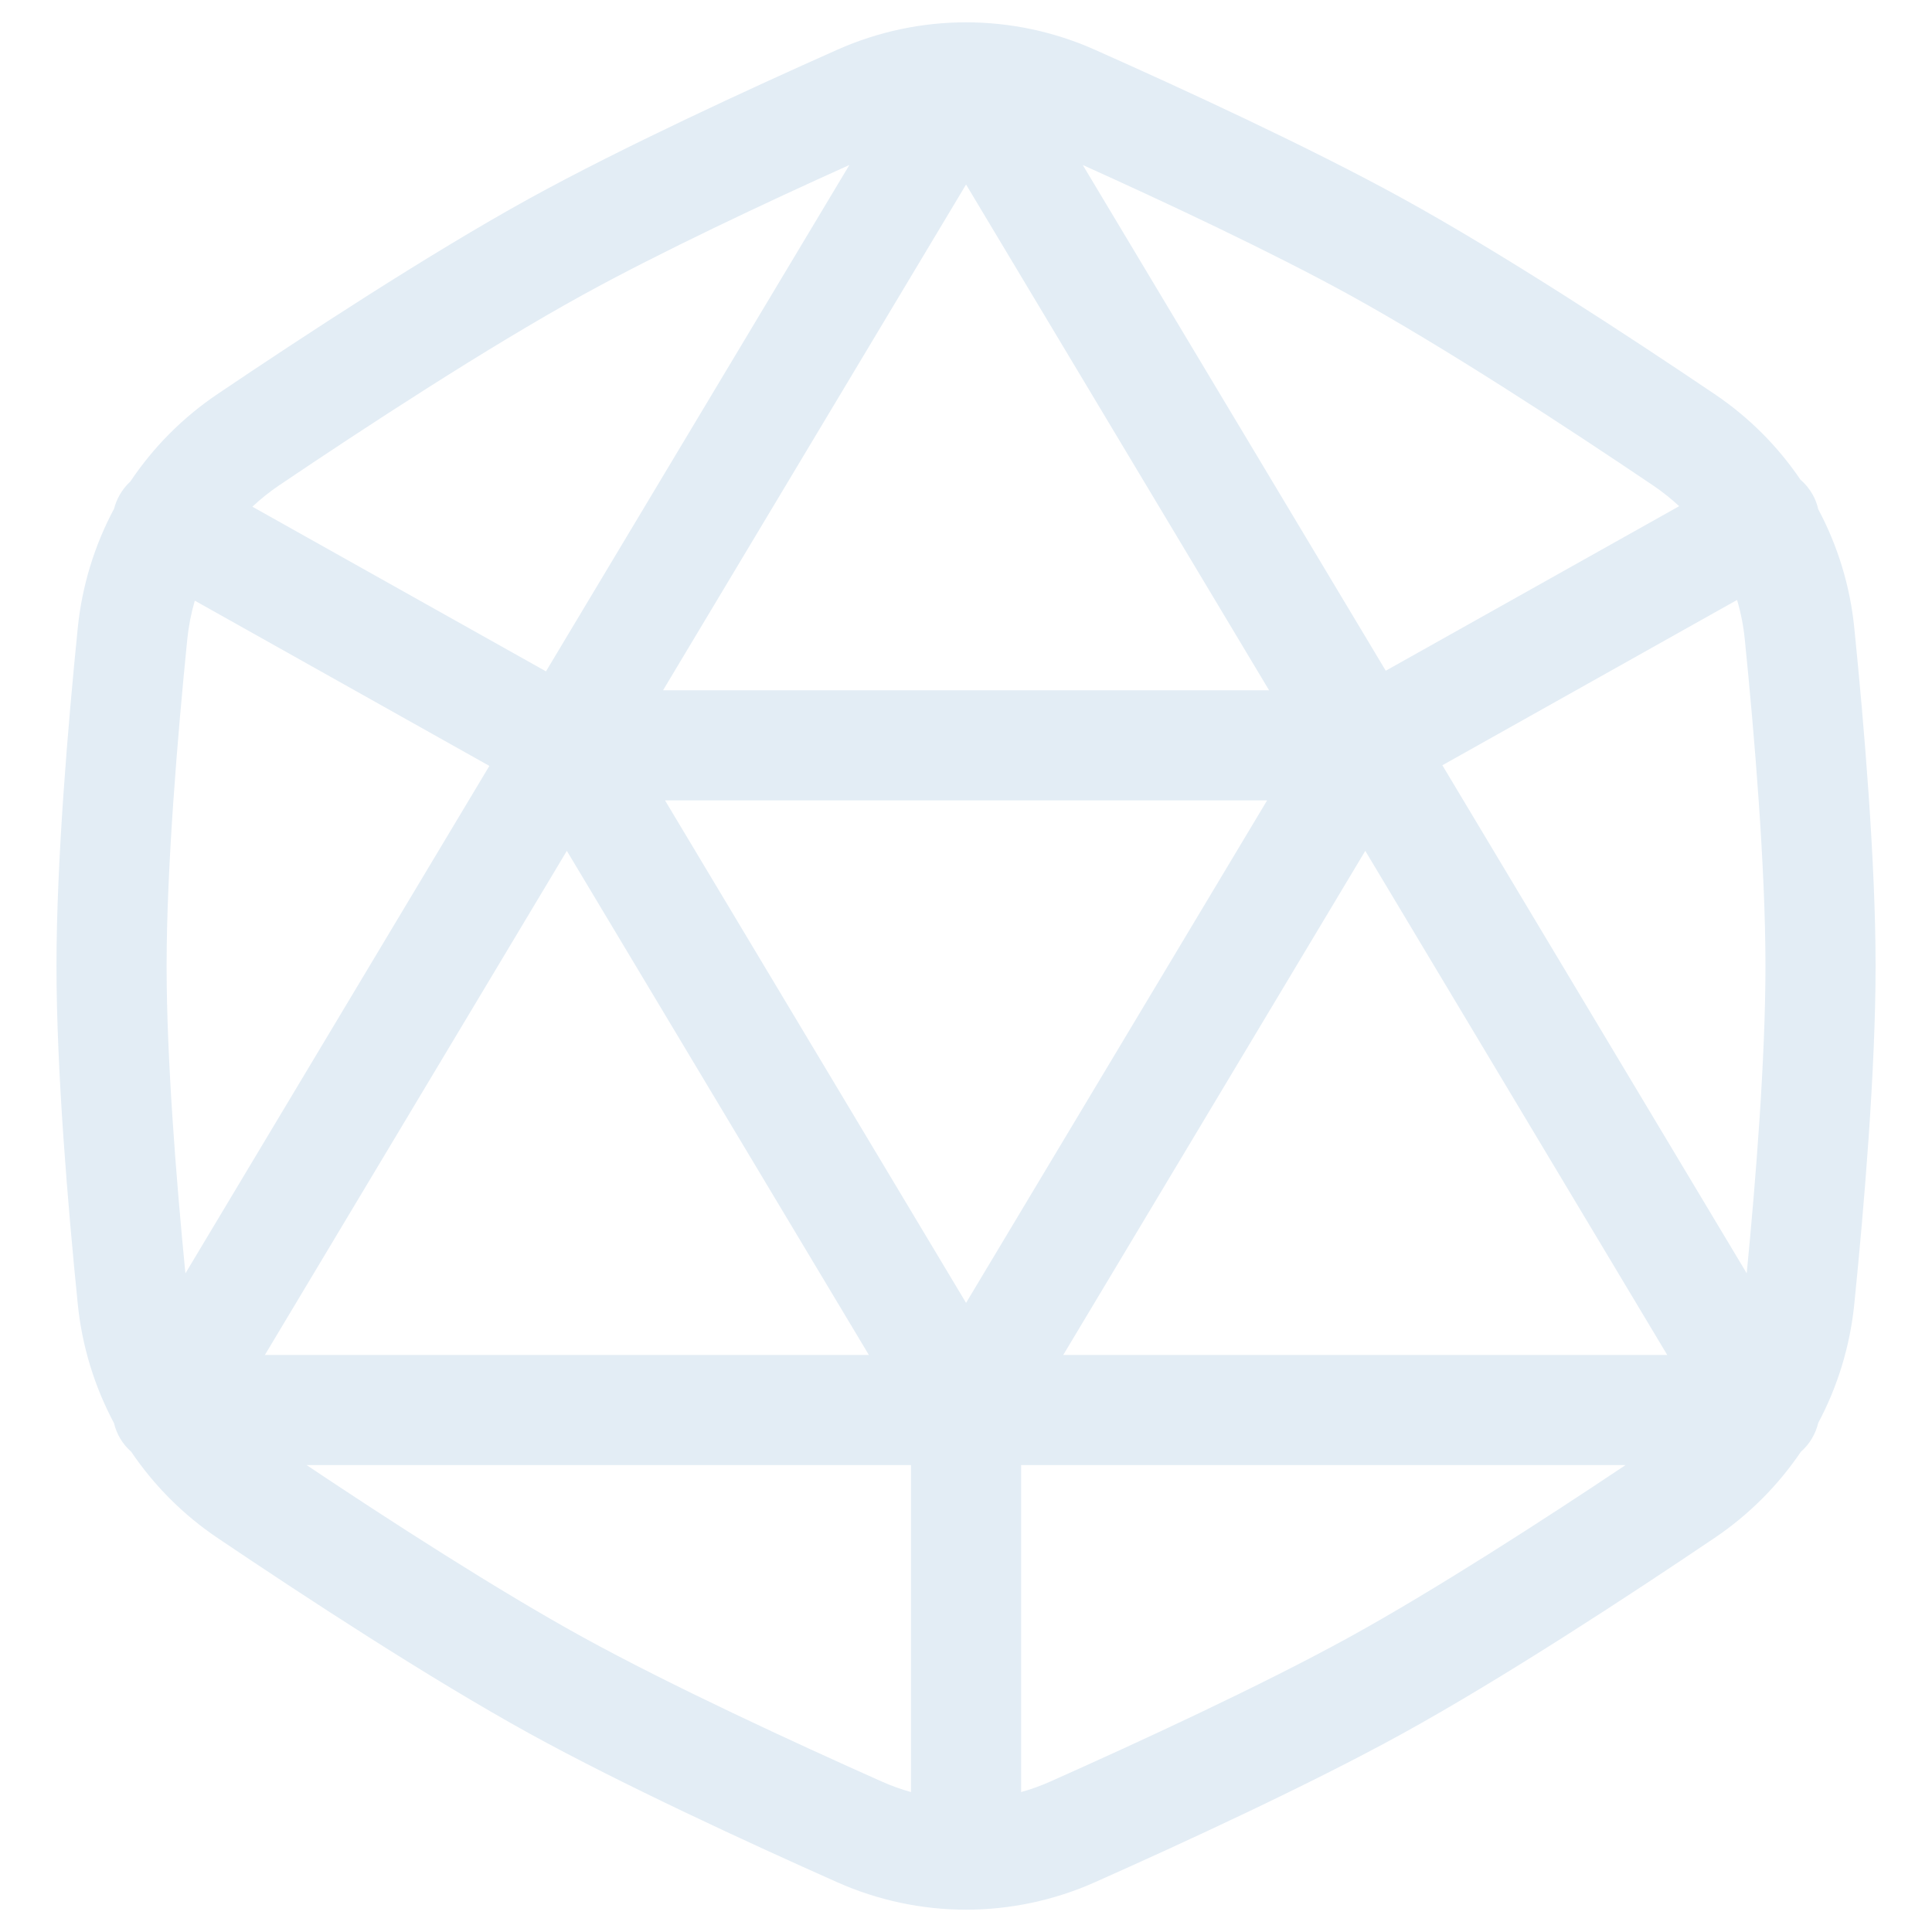
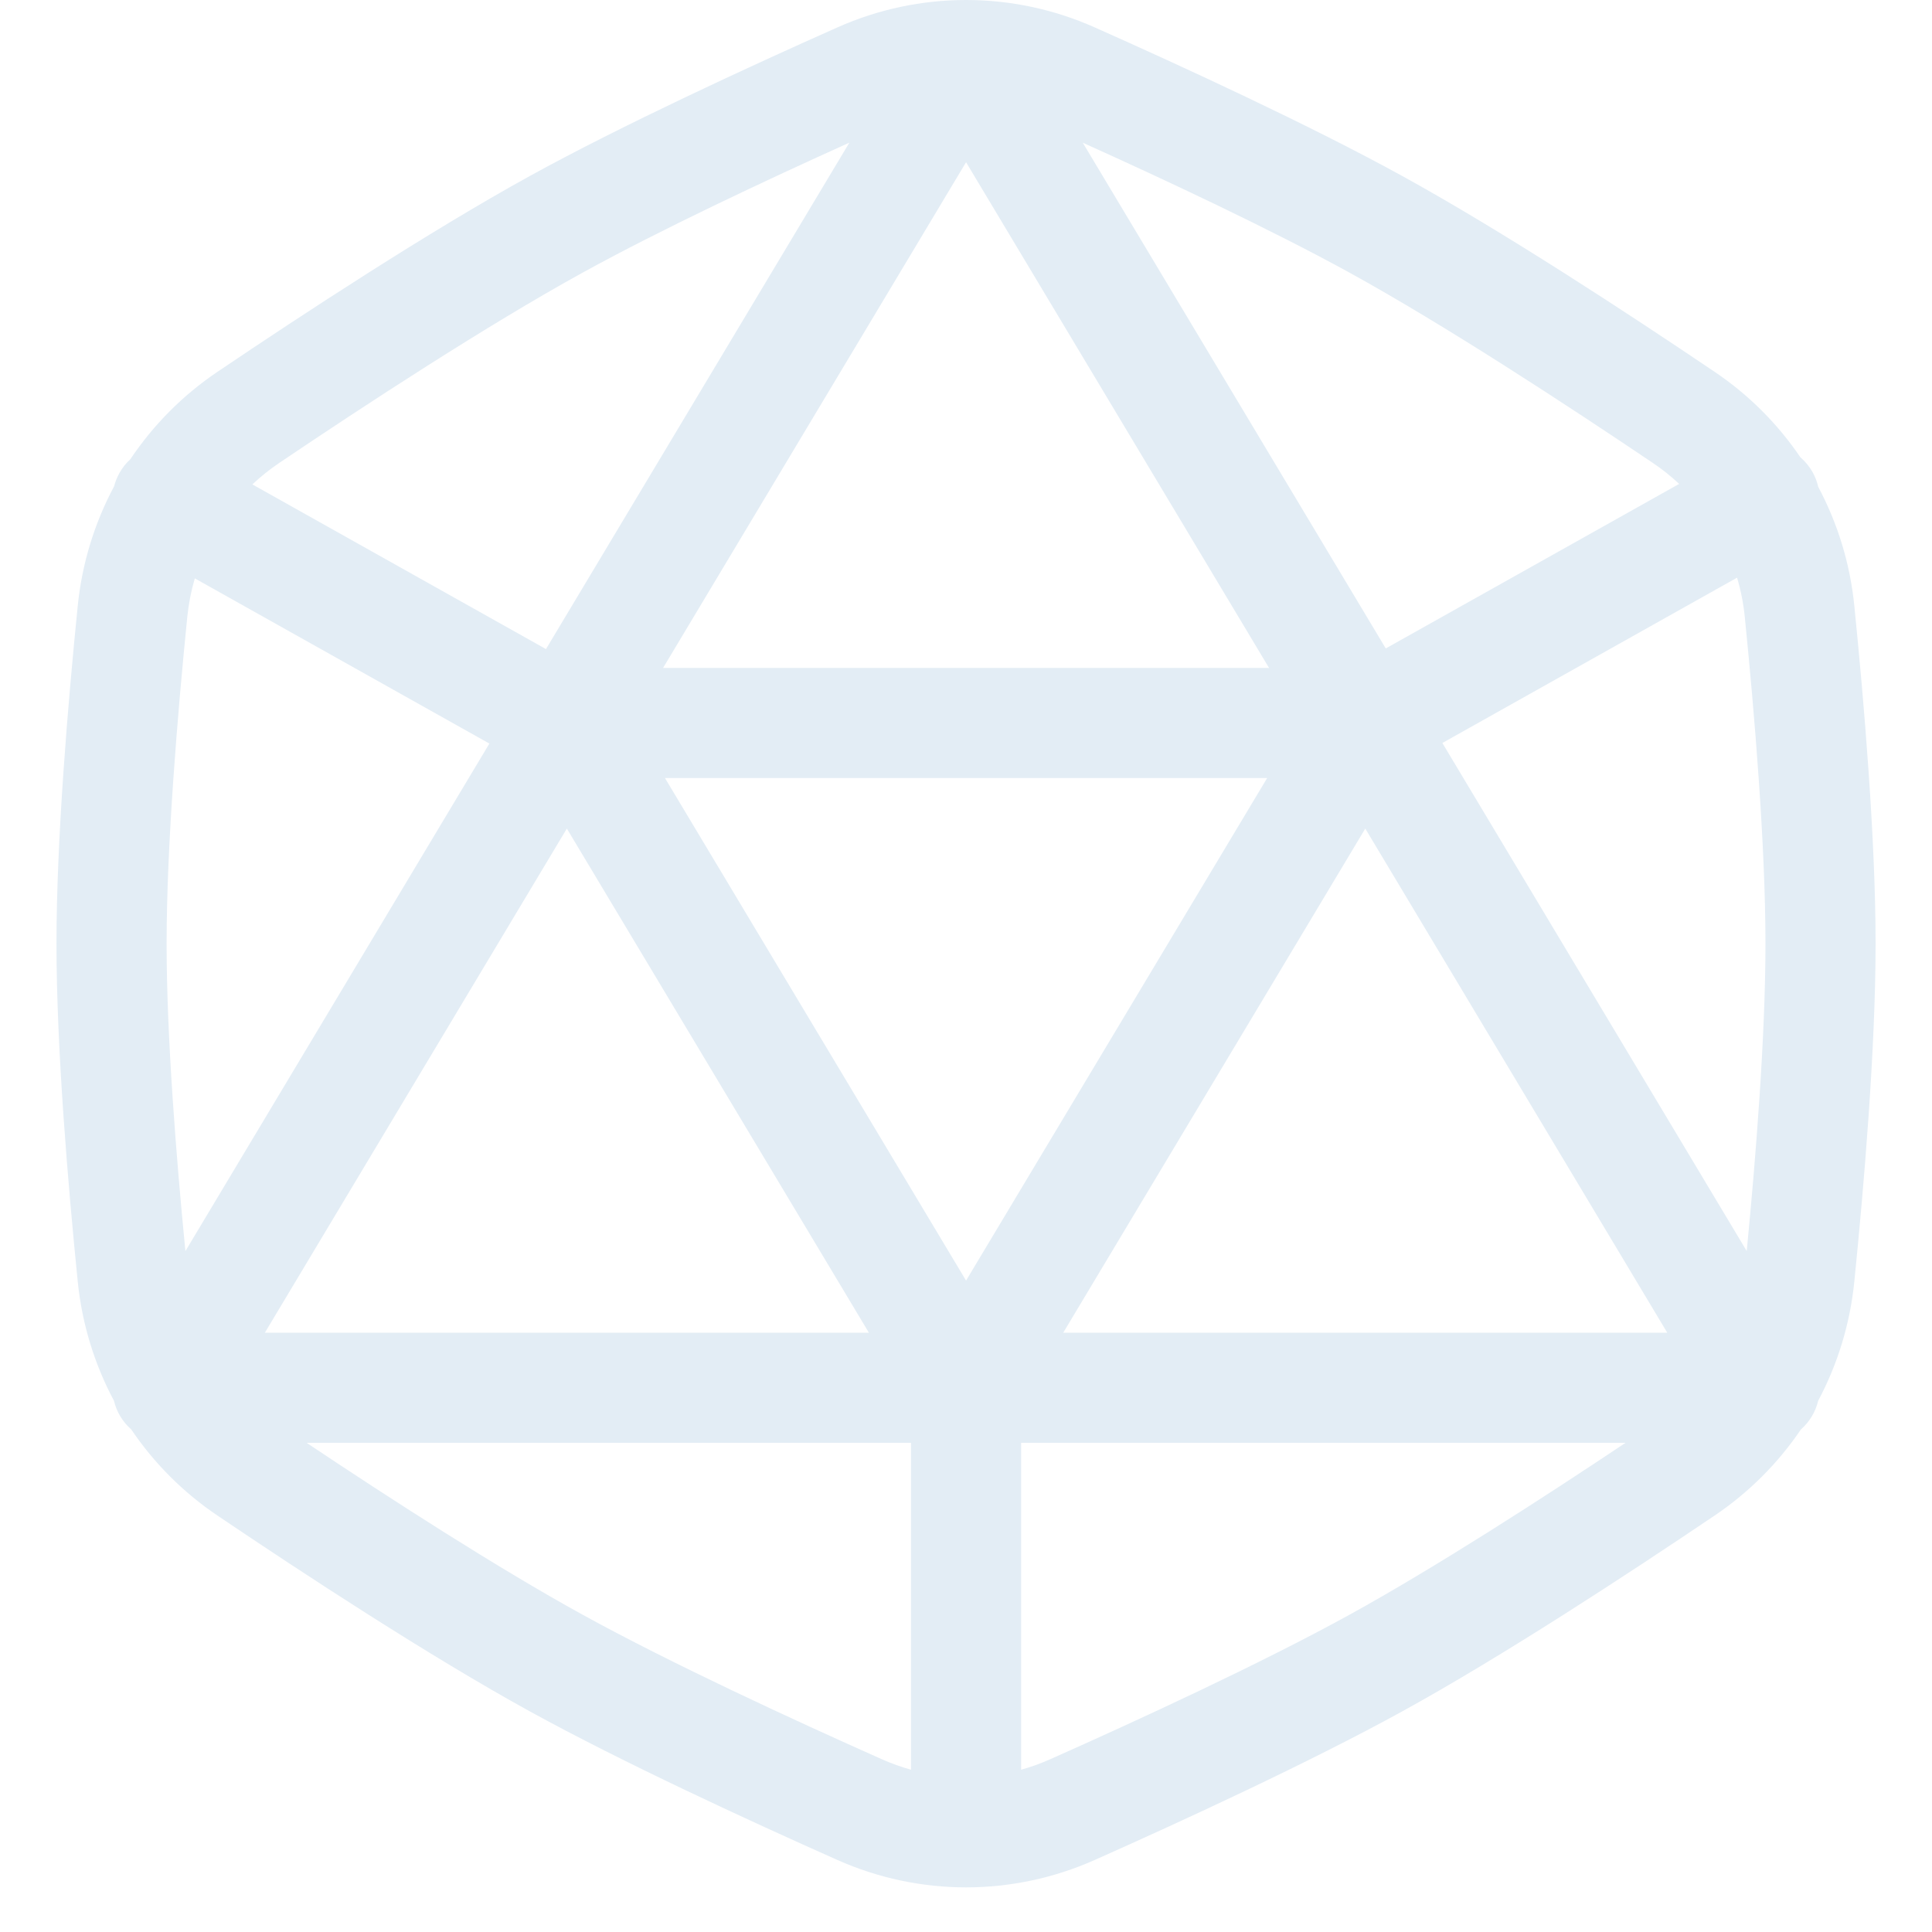
<svg xmlns="http://www.w3.org/2000/svg" width="30" height="30" viewBox="0 0 30 30" fill="none">
-   <path fill-rule="evenodd" clip-rule="evenodd" d="M13.002 0.772C14.277 0.205 15.725 0.205 17 0.772L16.654 1.55L17 0.772C18.368 1.381 20.335 2.287 21.778 3.081L21.778 3.081C23.333 3.937 25.289 5.218 26.625 6.12L26.147 6.829L26.625 6.12C27.156 6.478 27.606 6.93 27.957 7.448C28.031 7.511 28.095 7.589 28.146 7.678C28.187 7.751 28.216 7.828 28.233 7.906C28.535 8.472 28.729 9.099 28.794 9.756C28.945 11.255 29.124 13.372 29.124 15C29.124 16.628 28.945 18.745 28.794 20.244C28.728 20.902 28.535 21.529 28.233 22.096C28.192 22.266 28.101 22.423 27.964 22.543C27.611 23.064 27.159 23.52 26.625 23.88C25.289 24.782 23.333 26.063 21.778 26.919C20.335 27.713 18.368 28.619 17 29.228L17 29.228C15.725 29.795 14.277 29.795 13.002 29.228L13.002 29.228C11.633 28.619 9.666 27.713 8.223 26.919L8.223 26.919C6.669 26.063 4.712 24.781 3.376 23.88L3.376 23.88C2.842 23.52 2.39 23.064 2.037 22.542C1.901 22.423 1.81 22.267 1.77 22.098C1.467 21.53 1.273 20.902 1.207 20.244C1.056 18.745 0.877 16.628 0.877 15C0.877 13.372 1.056 11.255 1.207 9.756C1.273 9.096 1.468 8.467 1.772 7.898C1.79 7.827 1.818 7.758 1.855 7.691C1.901 7.609 1.958 7.537 2.024 7.477C2.379 6.947 2.835 6.485 3.376 6.12L3.376 6.12C4.712 5.219 6.669 3.937 8.223 3.081C9.666 2.287 11.633 1.381 13.002 0.772ZM3.025 9.327C2.968 9.521 2.929 9.722 2.908 9.927C2.758 11.421 2.587 13.464 2.587 15C2.587 16.435 2.736 18.314 2.879 19.773L7.599 11.893L3.025 9.327ZM8.478 10.425L3.919 7.868C4.047 7.748 4.185 7.637 4.332 7.538C5.665 6.638 7.567 5.395 9.048 4.58L9.048 4.58C10.259 3.913 11.886 3.149 13.189 2.562L8.478 10.425ZM8.802 13.212L4.113 21.04H13.492L8.802 13.212ZM16.51 21.04L21.2 13.212L25.889 21.04H16.51ZM25.241 22.75H15.856L15.856 27.827C16.008 27.785 16.158 27.731 16.304 27.666M14.146 27.827L14.146 22.75H4.761C6.052 23.613 7.719 24.689 9.048 25.421C10.423 26.177 12.333 27.058 13.697 27.666C13.844 27.731 13.994 27.785 14.146 27.827ZM27.123 19.772C27.265 18.313 27.414 16.435 27.414 15C27.414 13.464 27.243 11.42 27.093 9.927L27.093 9.927C27.072 9.718 27.032 9.514 26.973 9.316L22.397 11.883L27.123 19.772ZM21.518 10.415L26.074 7.86C25.948 7.743 25.813 7.635 25.669 7.538C24.336 6.638 22.435 5.395 20.954 4.579C19.742 3.913 18.116 3.15 16.813 2.562L21.518 10.415ZM19.706 10.718H10.296L15.001 2.865L19.706 10.718ZM10.326 12.428H19.676L15.001 20.231L10.326 12.428ZM25.241 22.75C23.95 23.613 22.282 24.689 20.954 25.421C19.579 26.177 17.669 27.058 16.304 27.666" fill="#E3EDF5" />
+   <path fill-rule="evenodd" clip-rule="evenodd" d="M13.002 0.426C14.277 -0.142 15.725 -0.142 17 0.426C18.368 1.035 20.335 1.941 21.778 2.735C23.333 3.59 25.289 4.872 26.625 5.774C27.156 6.132 27.606 6.584 27.957 7.102C28.031 7.165 28.095 7.242 28.146 7.332C28.187 7.405 28.216 7.481 28.233 7.559C28.535 8.126 28.729 8.753 28.794 9.409C28.945 10.909 29.124 13.026 29.124 14.654C29.124 16.281 28.945 18.399 28.794 19.898C28.728 20.555 28.535 21.183 28.233 21.75C28.192 21.92 28.101 22.077 27.964 22.197C27.611 22.718 27.159 23.173 26.625 23.533C25.289 24.435 23.333 25.717 21.778 26.572C20.335 27.366 18.368 28.272 17 28.881C15.725 29.449 14.277 29.449 13.002 28.881C11.633 28.272 9.666 27.366 8.223 26.572C6.669 25.717 4.712 24.435 3.376 23.533C2.842 23.173 2.39 22.717 2.037 22.195C1.901 22.076 1.81 21.92 1.77 21.752C1.467 21.184 1.273 20.556 1.207 19.898C1.056 18.398 0.877 16.281 0.877 14.654C0.877 13.026 1.056 10.909 1.207 9.409C1.273 8.75 1.468 8.12 1.772 7.551C1.79 7.481 1.818 7.411 1.855 7.344C1.901 7.262 1.958 7.191 2.024 7.131C2.379 6.601 2.835 6.139 3.376 5.774C4.712 4.872 6.669 3.591 8.223 2.735C9.666 1.941 11.633 1.035 13.002 0.426ZM3.025 8.981C2.968 9.175 2.929 9.375 2.908 9.581C2.758 11.074 2.587 13.118 2.587 14.654C2.587 16.089 2.736 17.968 2.879 19.427L7.599 11.546L3.025 8.981ZM8.478 10.079L3.919 7.522C4.047 7.401 4.185 7.291 4.332 7.191C5.665 6.292 7.567 5.048 9.048 4.233C10.259 3.566 11.886 2.803 13.189 2.215L8.478 10.079ZM8.802 12.866L4.113 20.694H13.492L8.802 12.866ZM16.51 20.694L21.2 12.866L25.889 20.694H16.51ZM25.241 22.404H15.856L15.856 27.48C16.008 27.438 16.158 27.384 16.304 27.319M14.146 27.48L14.146 22.404H4.761C6.052 23.267 7.719 24.343 9.048 25.074C10.423 25.831 12.333 26.712 13.697 27.319C13.844 27.384 13.994 27.438 14.146 27.48ZM27.123 19.426C27.265 17.967 27.414 16.088 27.414 14.654C27.414 13.118 27.243 11.074 27.093 9.58C27.072 9.371 27.032 9.167 26.973 8.97L22.397 11.537L27.123 19.426ZM21.518 10.069L26.074 7.514C25.948 7.396 25.813 7.288 25.669 7.191C24.336 6.292 22.435 5.048 20.954 4.233C19.742 3.567 18.116 2.803 16.813 2.216L21.518 10.069ZM19.706 10.372H10.296L15.001 2.519L19.706 10.372ZM10.326 12.082H19.676L15.001 19.885L10.326 12.082ZM25.241 22.404C23.95 23.267 22.282 24.343 20.954 25.074C19.579 25.831 17.669 26.712 16.304 27.319" fill="#E3EDF5" />
</svg>
